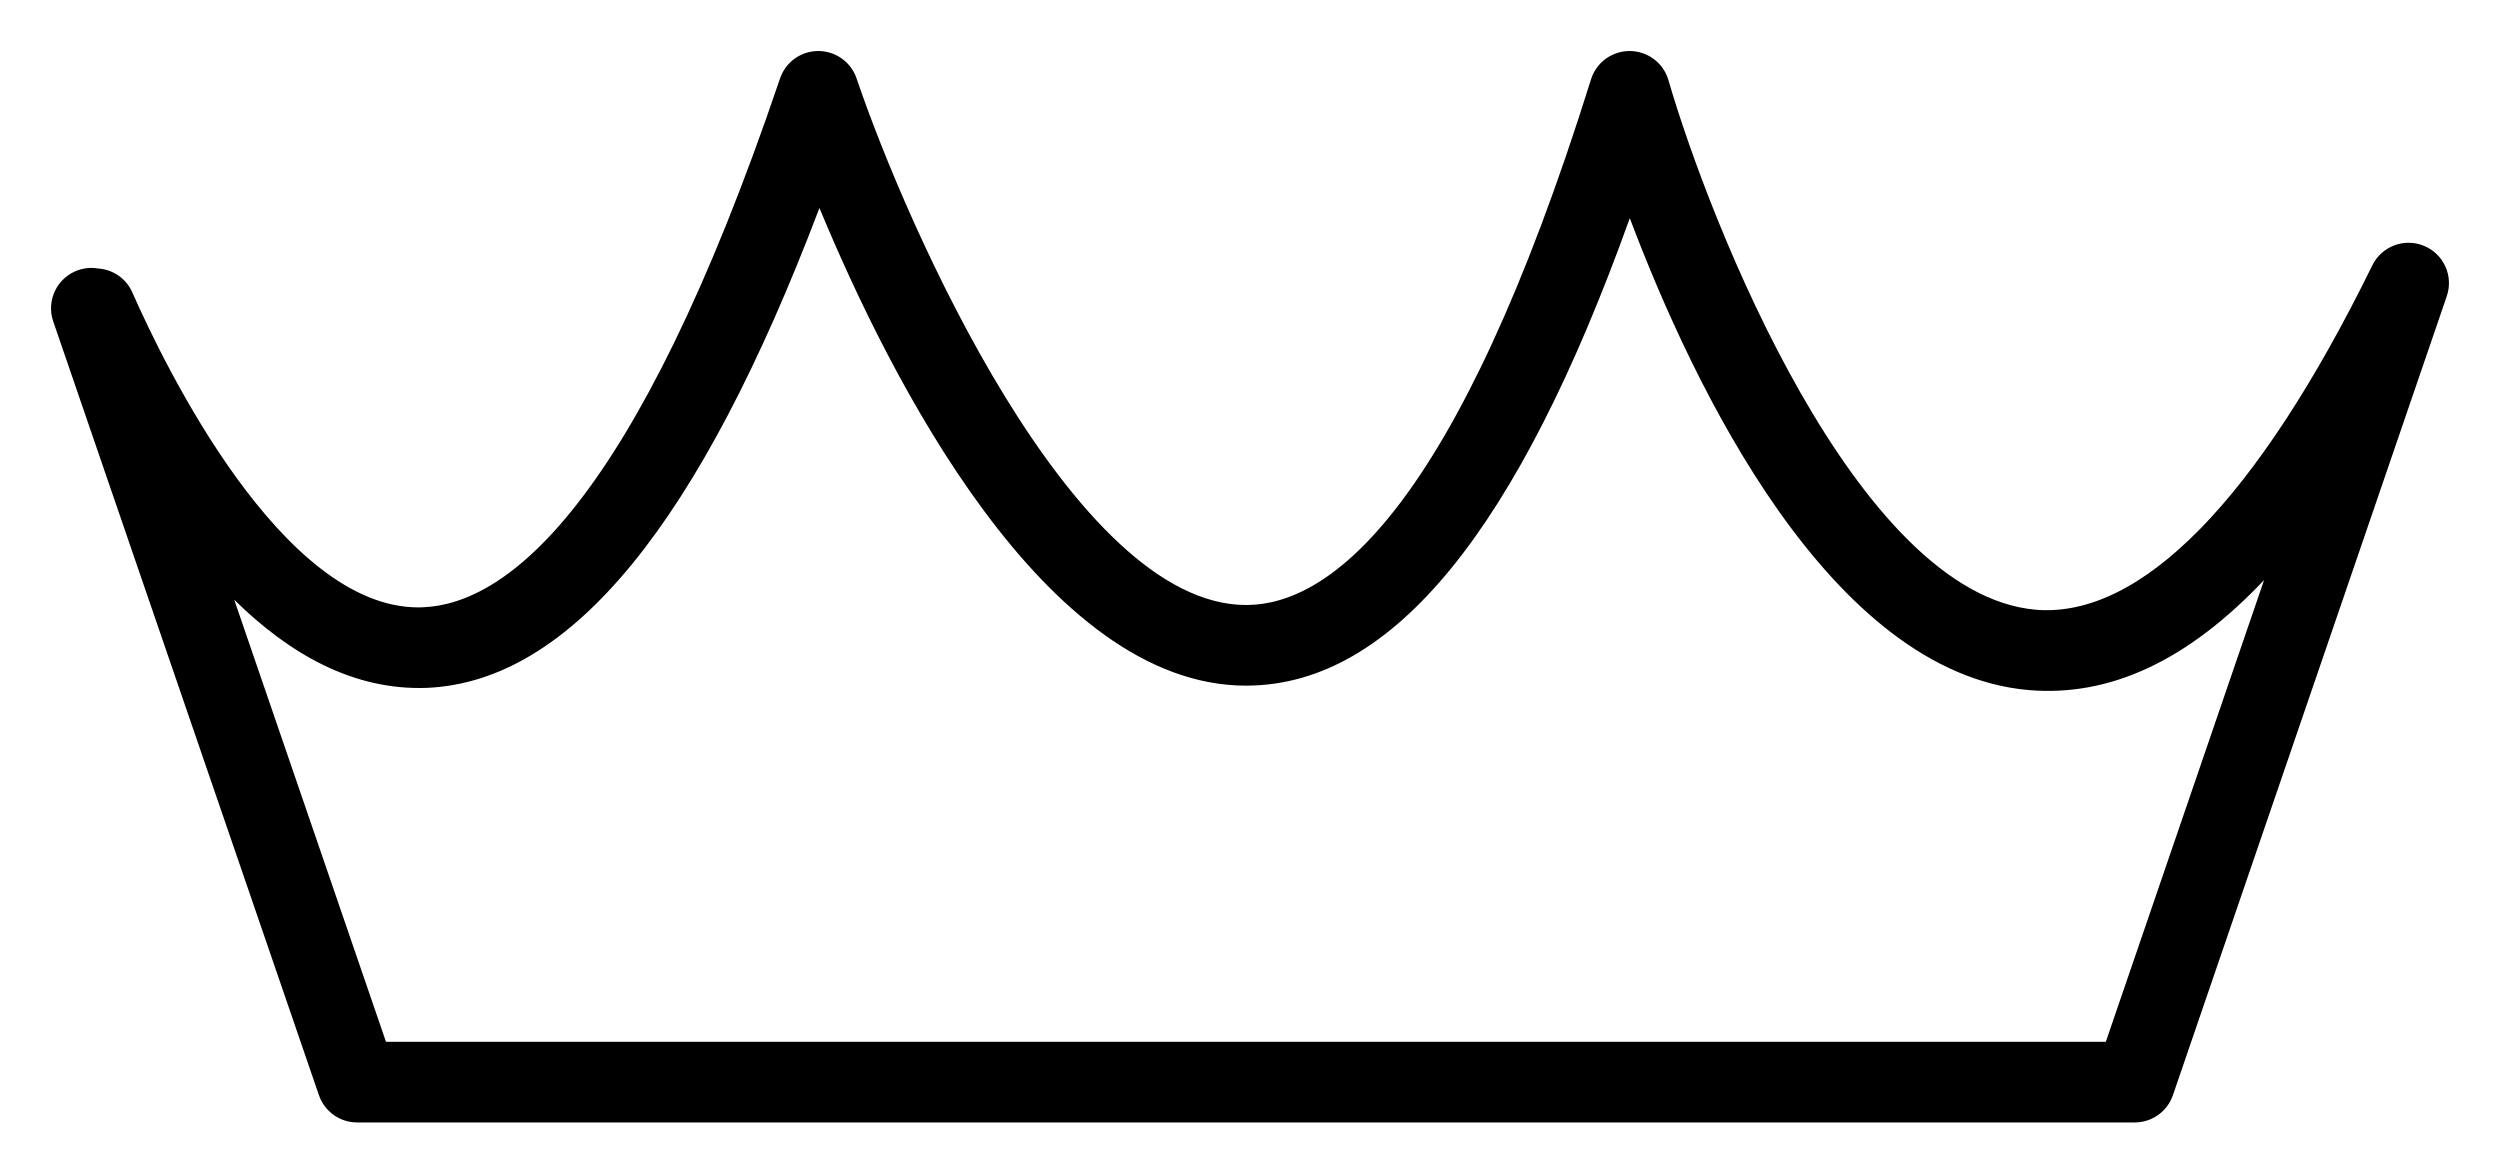
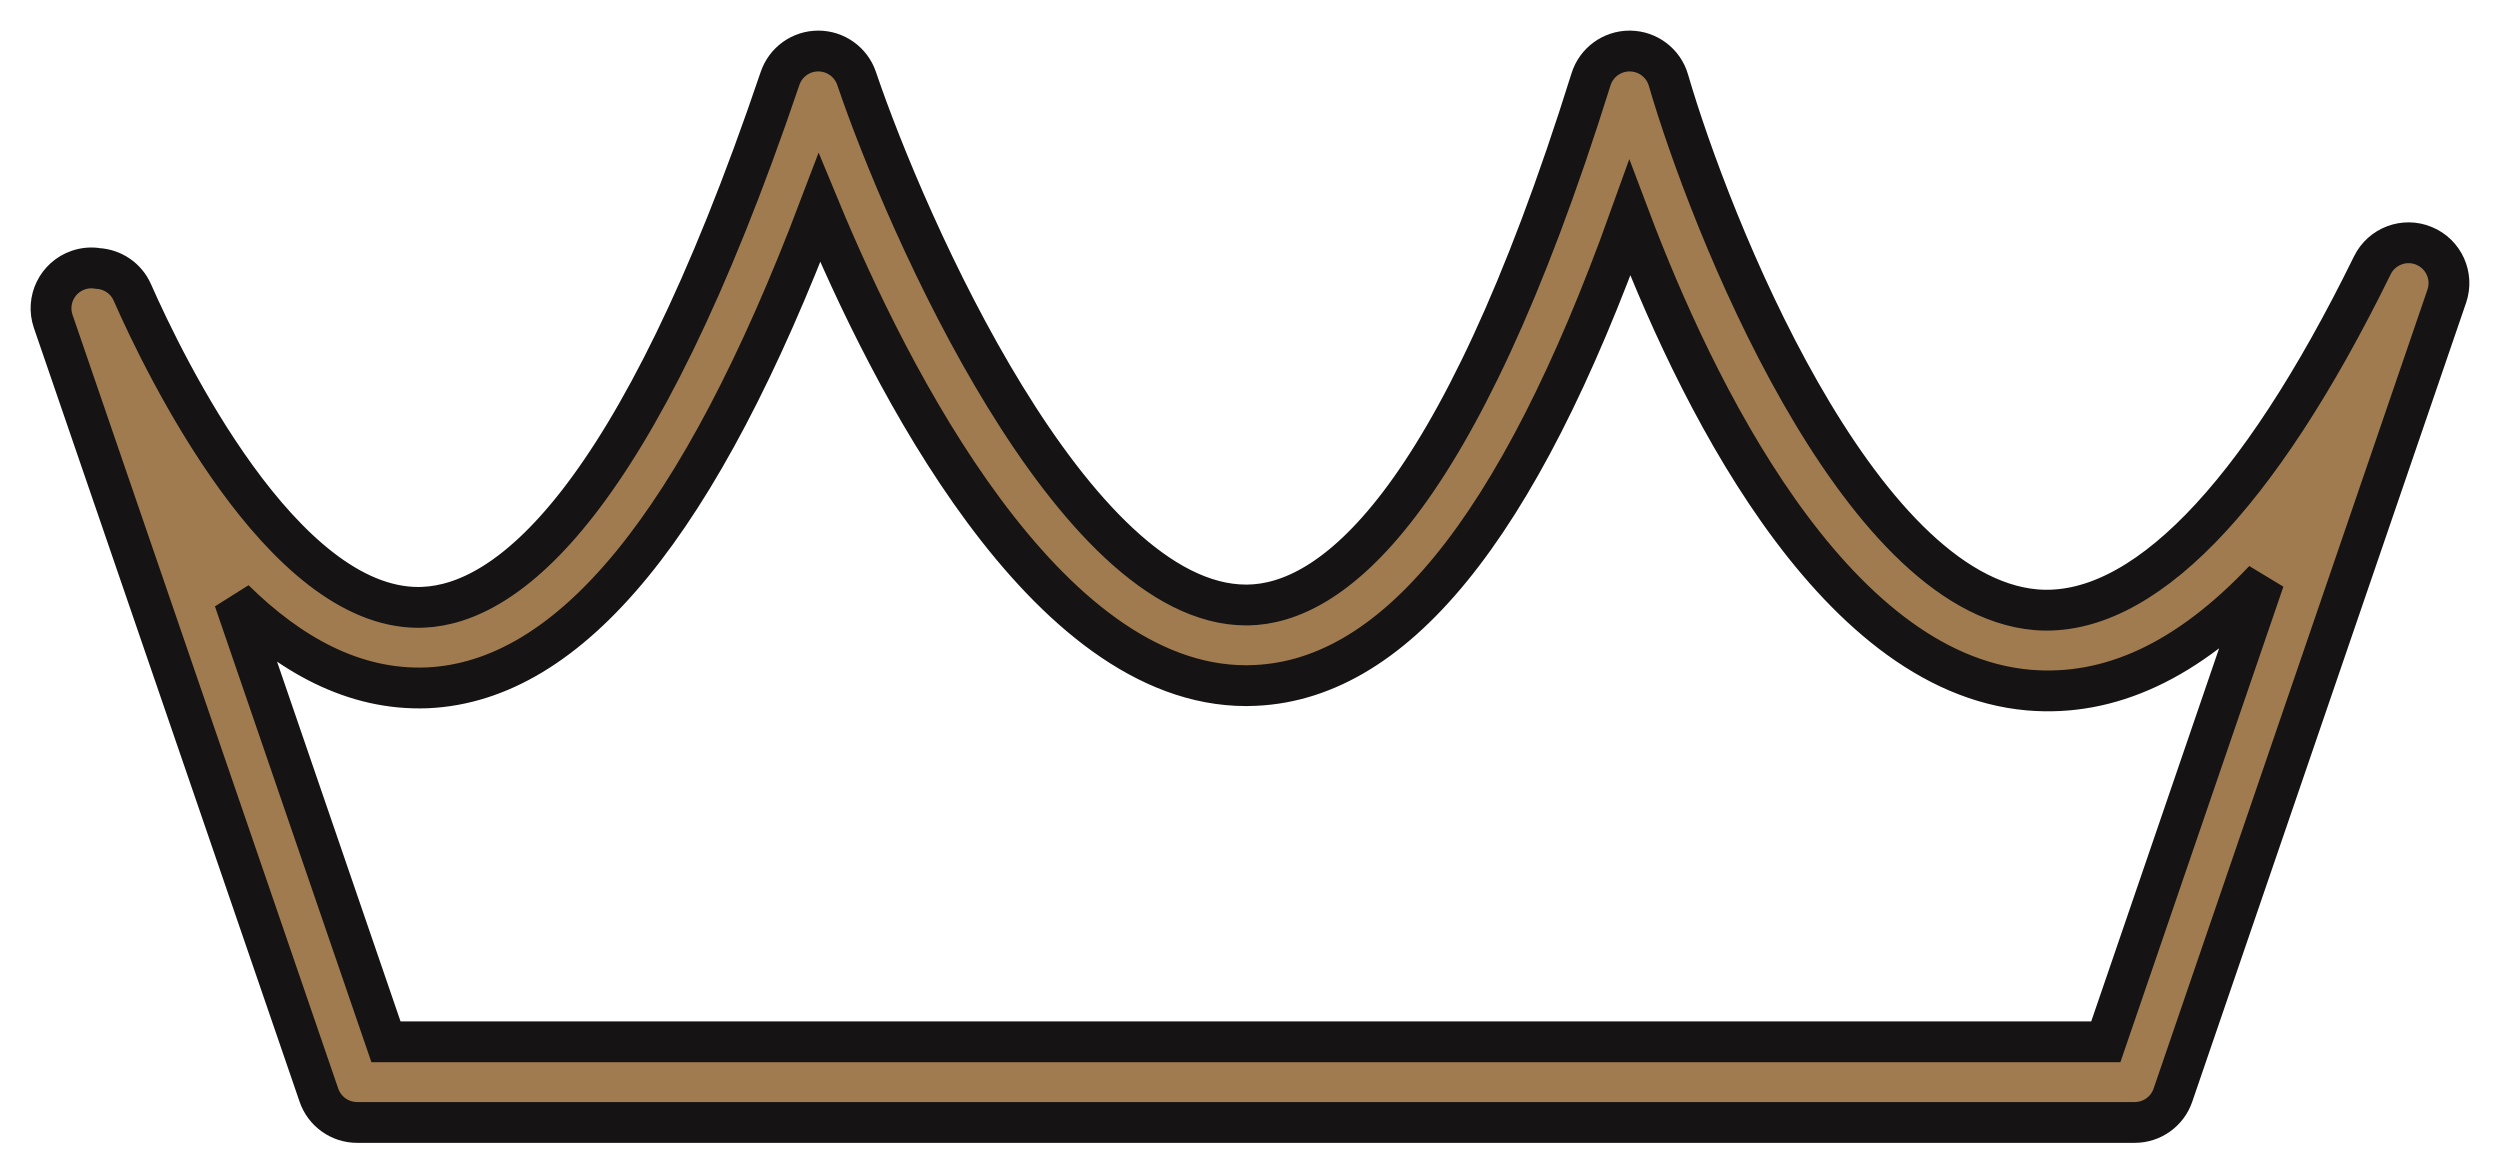
- <svg xmlns="http://www.w3.org/2000/svg" width="49" height="23" viewBox="0 0 49 23">
-   <path d="M41.84 22H7C6.661 22 6.361 21.785 6.251 21.466L1.043 6.299C0.901 5.885 1.122 5.436 1.535 5.294C1.662 5.251 1.794 5.24 1.917 5.262C2.204 5.279 2.47 5.451 2.594 5.732C3.238 7.192 5.528 11.905 8.2 11.905C8.233 11.905 8.267 11.904 8.301 11.902C9.912 11.831 12.433 9.973 15.289 1.537C15.398 1.216 15.699 1 16.038 1C16.378 1 16.68 1.216 16.789 1.537C17.764 4.414 21.032 11.858 24.425 11.858C24.434 11.858 24.443 11.858 24.453 11.858C26.061 11.838 28.535 10.035 31.184 1.555C31.288 1.224 31.594 1 31.941 1H31.948C32.298 1.004 32.604 1.235 32.701 1.57C33.511 4.354 36.382 11.646 39.904 11.951C41.962 12.12 44.244 9.795 46.497 5.202C46.68 4.827 47.125 4.658 47.511 4.819C47.897 4.978 48.092 5.41 47.957 5.805L42.589 21.466C42.479 21.786 42.178 22 41.84 22ZM7.565 20.419H41.274L44.376 11.369C42.877 12.953 41.354 13.659 39.767 13.526C35.866 13.188 33.189 7.575 31.944 4.276C29.746 10.403 27.291 13.405 24.471 13.438C24.455 13.438 24.441 13.439 24.425 13.439C20.483 13.439 17.44 7.405 16.061 4.076C13.709 10.274 11.184 13.356 8.371 13.482C6.929 13.537 5.673 12.82 4.591 11.755L7.565 20.419Z" />
+ <svg xmlns="http://www.w3.org/2000/svg" width="49" height="23" viewBox="0 0 49 23" fill="none">
+   <path d="M41.84 22H7C6.661 22 6.361 21.785 6.251 21.466L1.043 6.299C0.901 5.885 1.122 5.436 1.535 5.294C1.662 5.251 1.794 5.24 1.917 5.262C2.204 5.279 2.47 5.451 2.594 5.732C3.238 7.192 5.528 11.905 8.2 11.905C8.233 11.905 8.267 11.904 8.301 11.902C9.912 11.831 12.433 9.973 15.289 1.537C15.398 1.216 15.699 1 16.038 1C16.378 1 16.68 1.216 16.789 1.537C17.764 4.414 21.032 11.858 24.425 11.858C24.434 11.858 24.443 11.858 24.453 11.858C26.061 11.838 28.535 10.035 31.184 1.555C31.288 1.224 31.594 1 31.941 1H31.948C32.298 1.004 32.604 1.235 32.701 1.57C33.511 4.354 36.382 11.646 39.904 11.951C41.962 12.12 44.244 9.795 46.497 5.202C46.68 4.827 47.125 4.658 47.511 4.819C47.897 4.978 48.092 5.41 47.957 5.805L42.589 21.466C42.479 21.786 42.178 22 41.84 22ZM7.565 20.419H41.274L44.376 11.369C42.877 12.953 41.354 13.659 39.767 13.526C35.866 13.188 33.189 7.575 31.944 4.276C29.746 10.403 27.291 13.405 24.471 13.438C24.455 13.438 24.441 13.439 24.425 13.439C20.483 13.439 17.44 7.405 16.061 4.076C13.709 10.274 11.184 13.356 8.371 13.482C6.929 13.537 5.673 12.82 4.591 11.755L7.565 20.419Z" fill="#A07B50" stroke="#151313" stroke-width="0.8" />
</svg>
